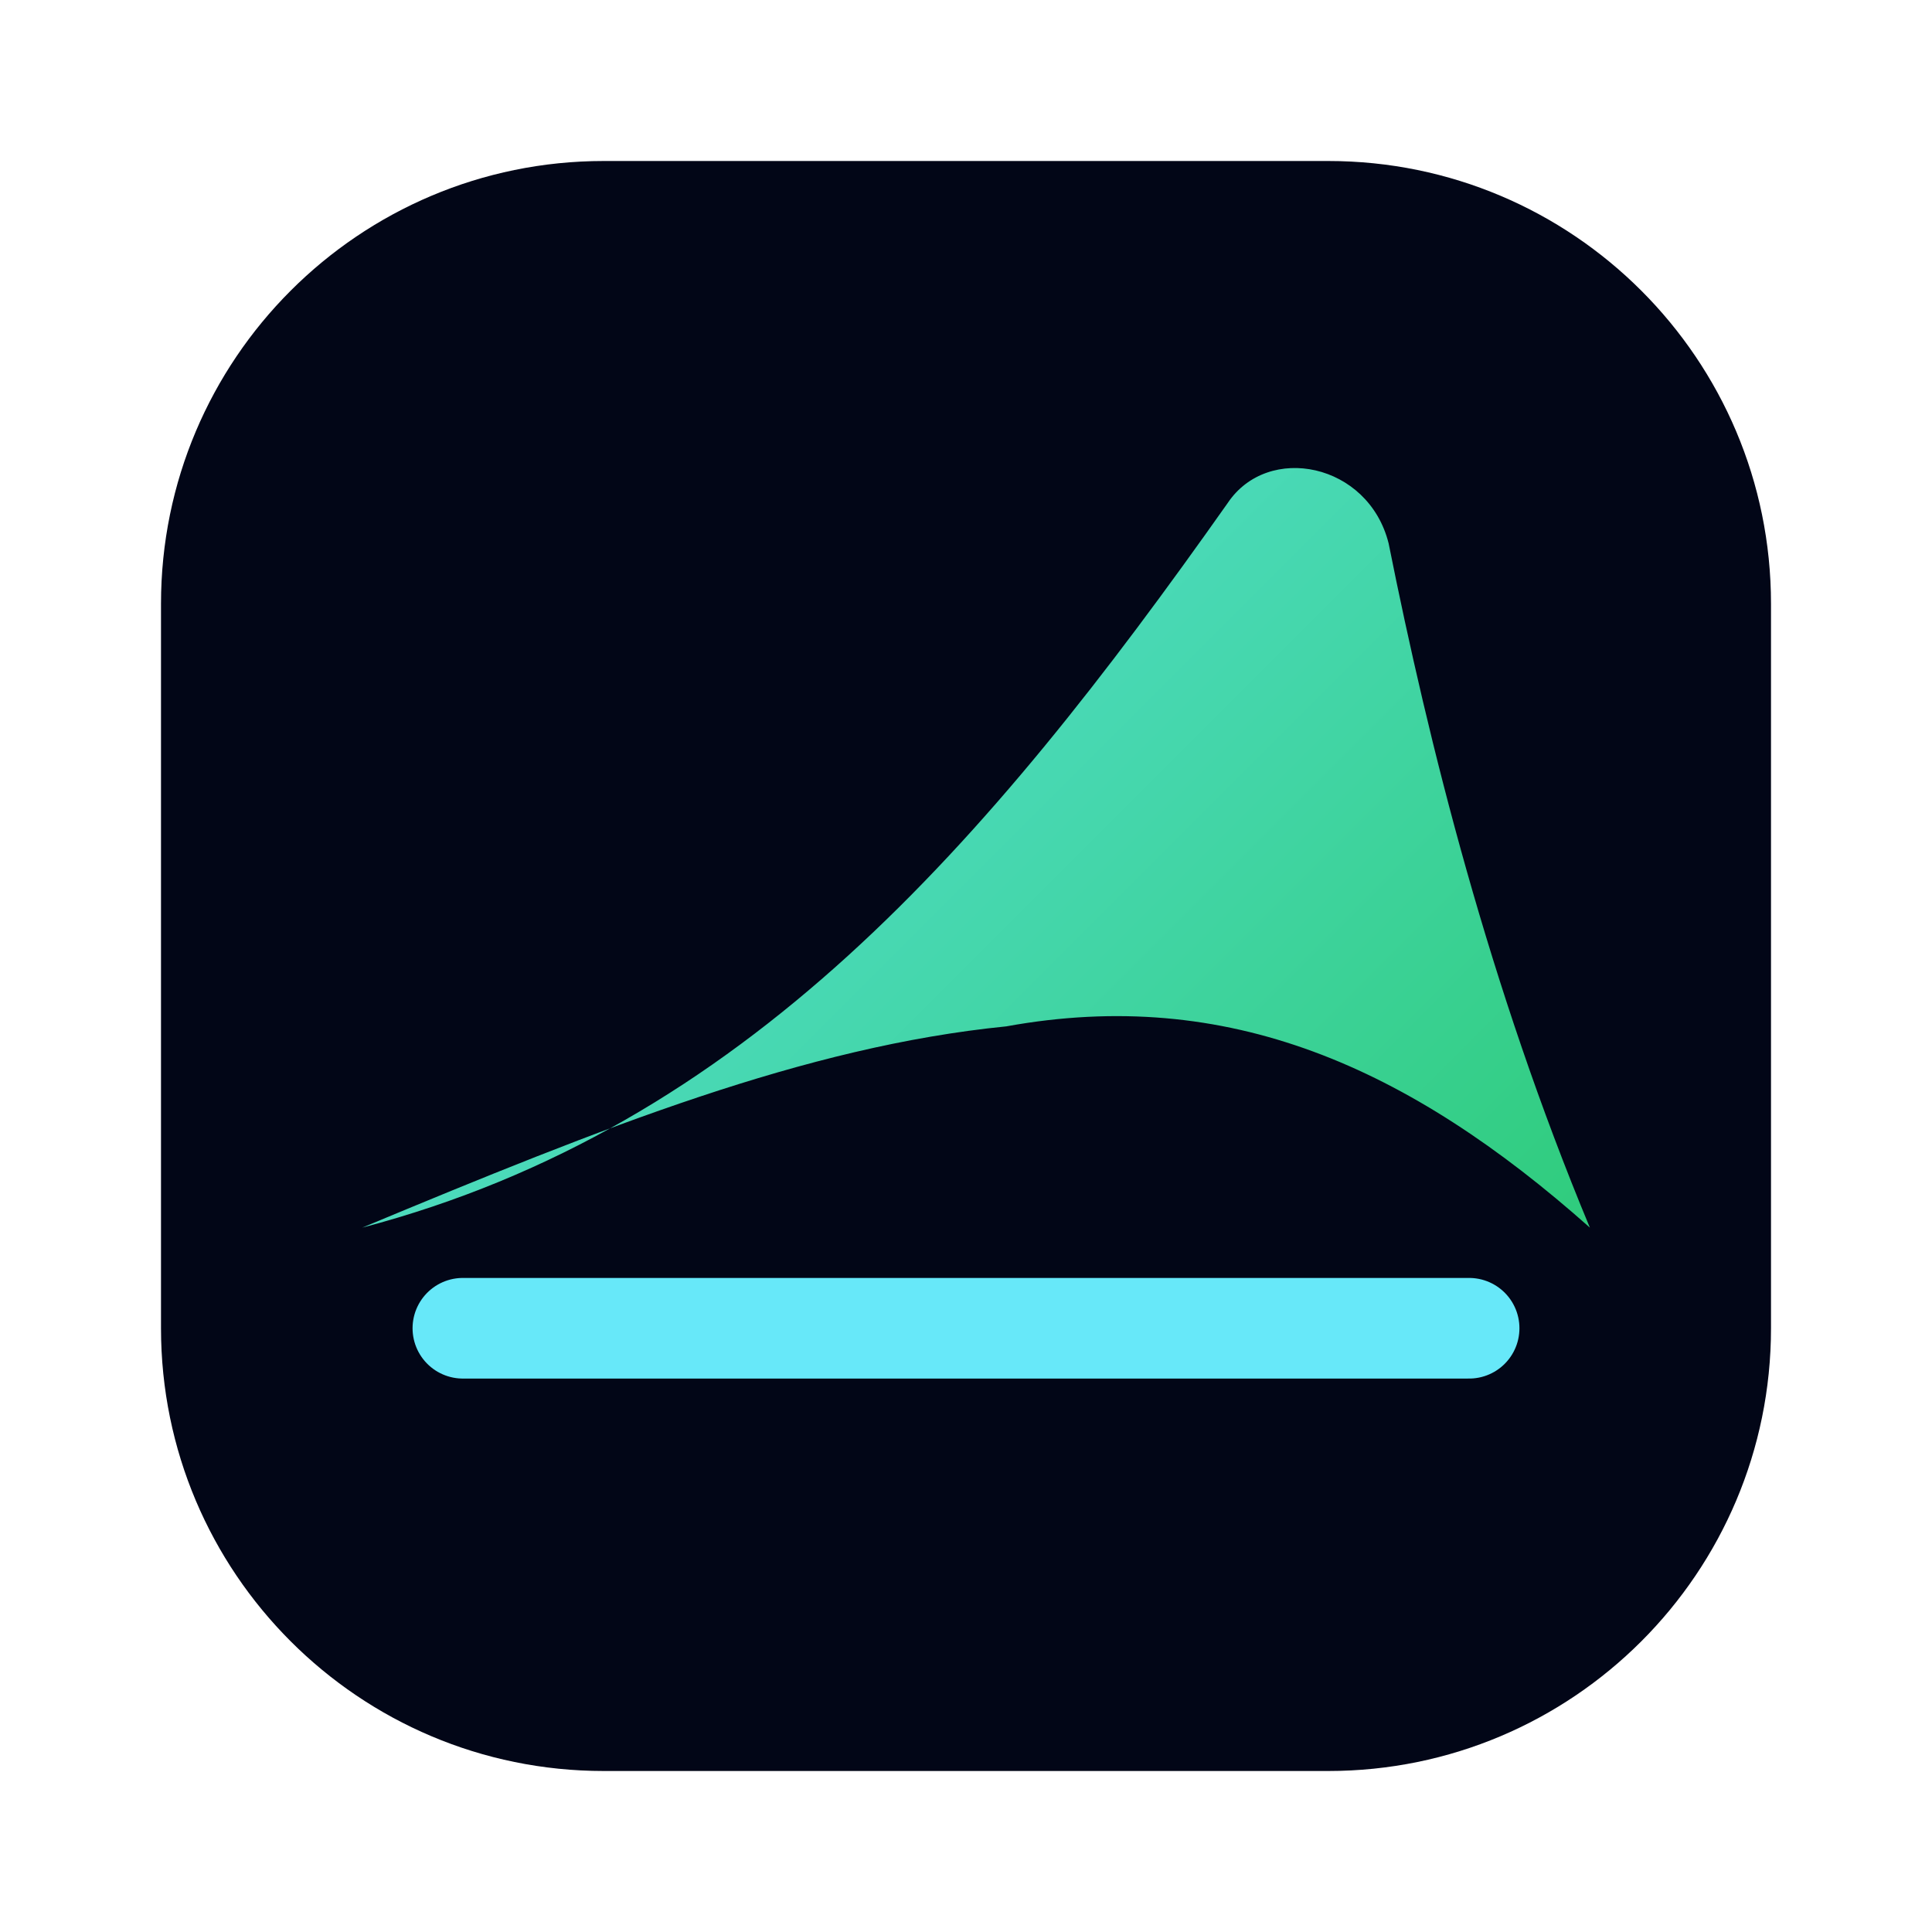
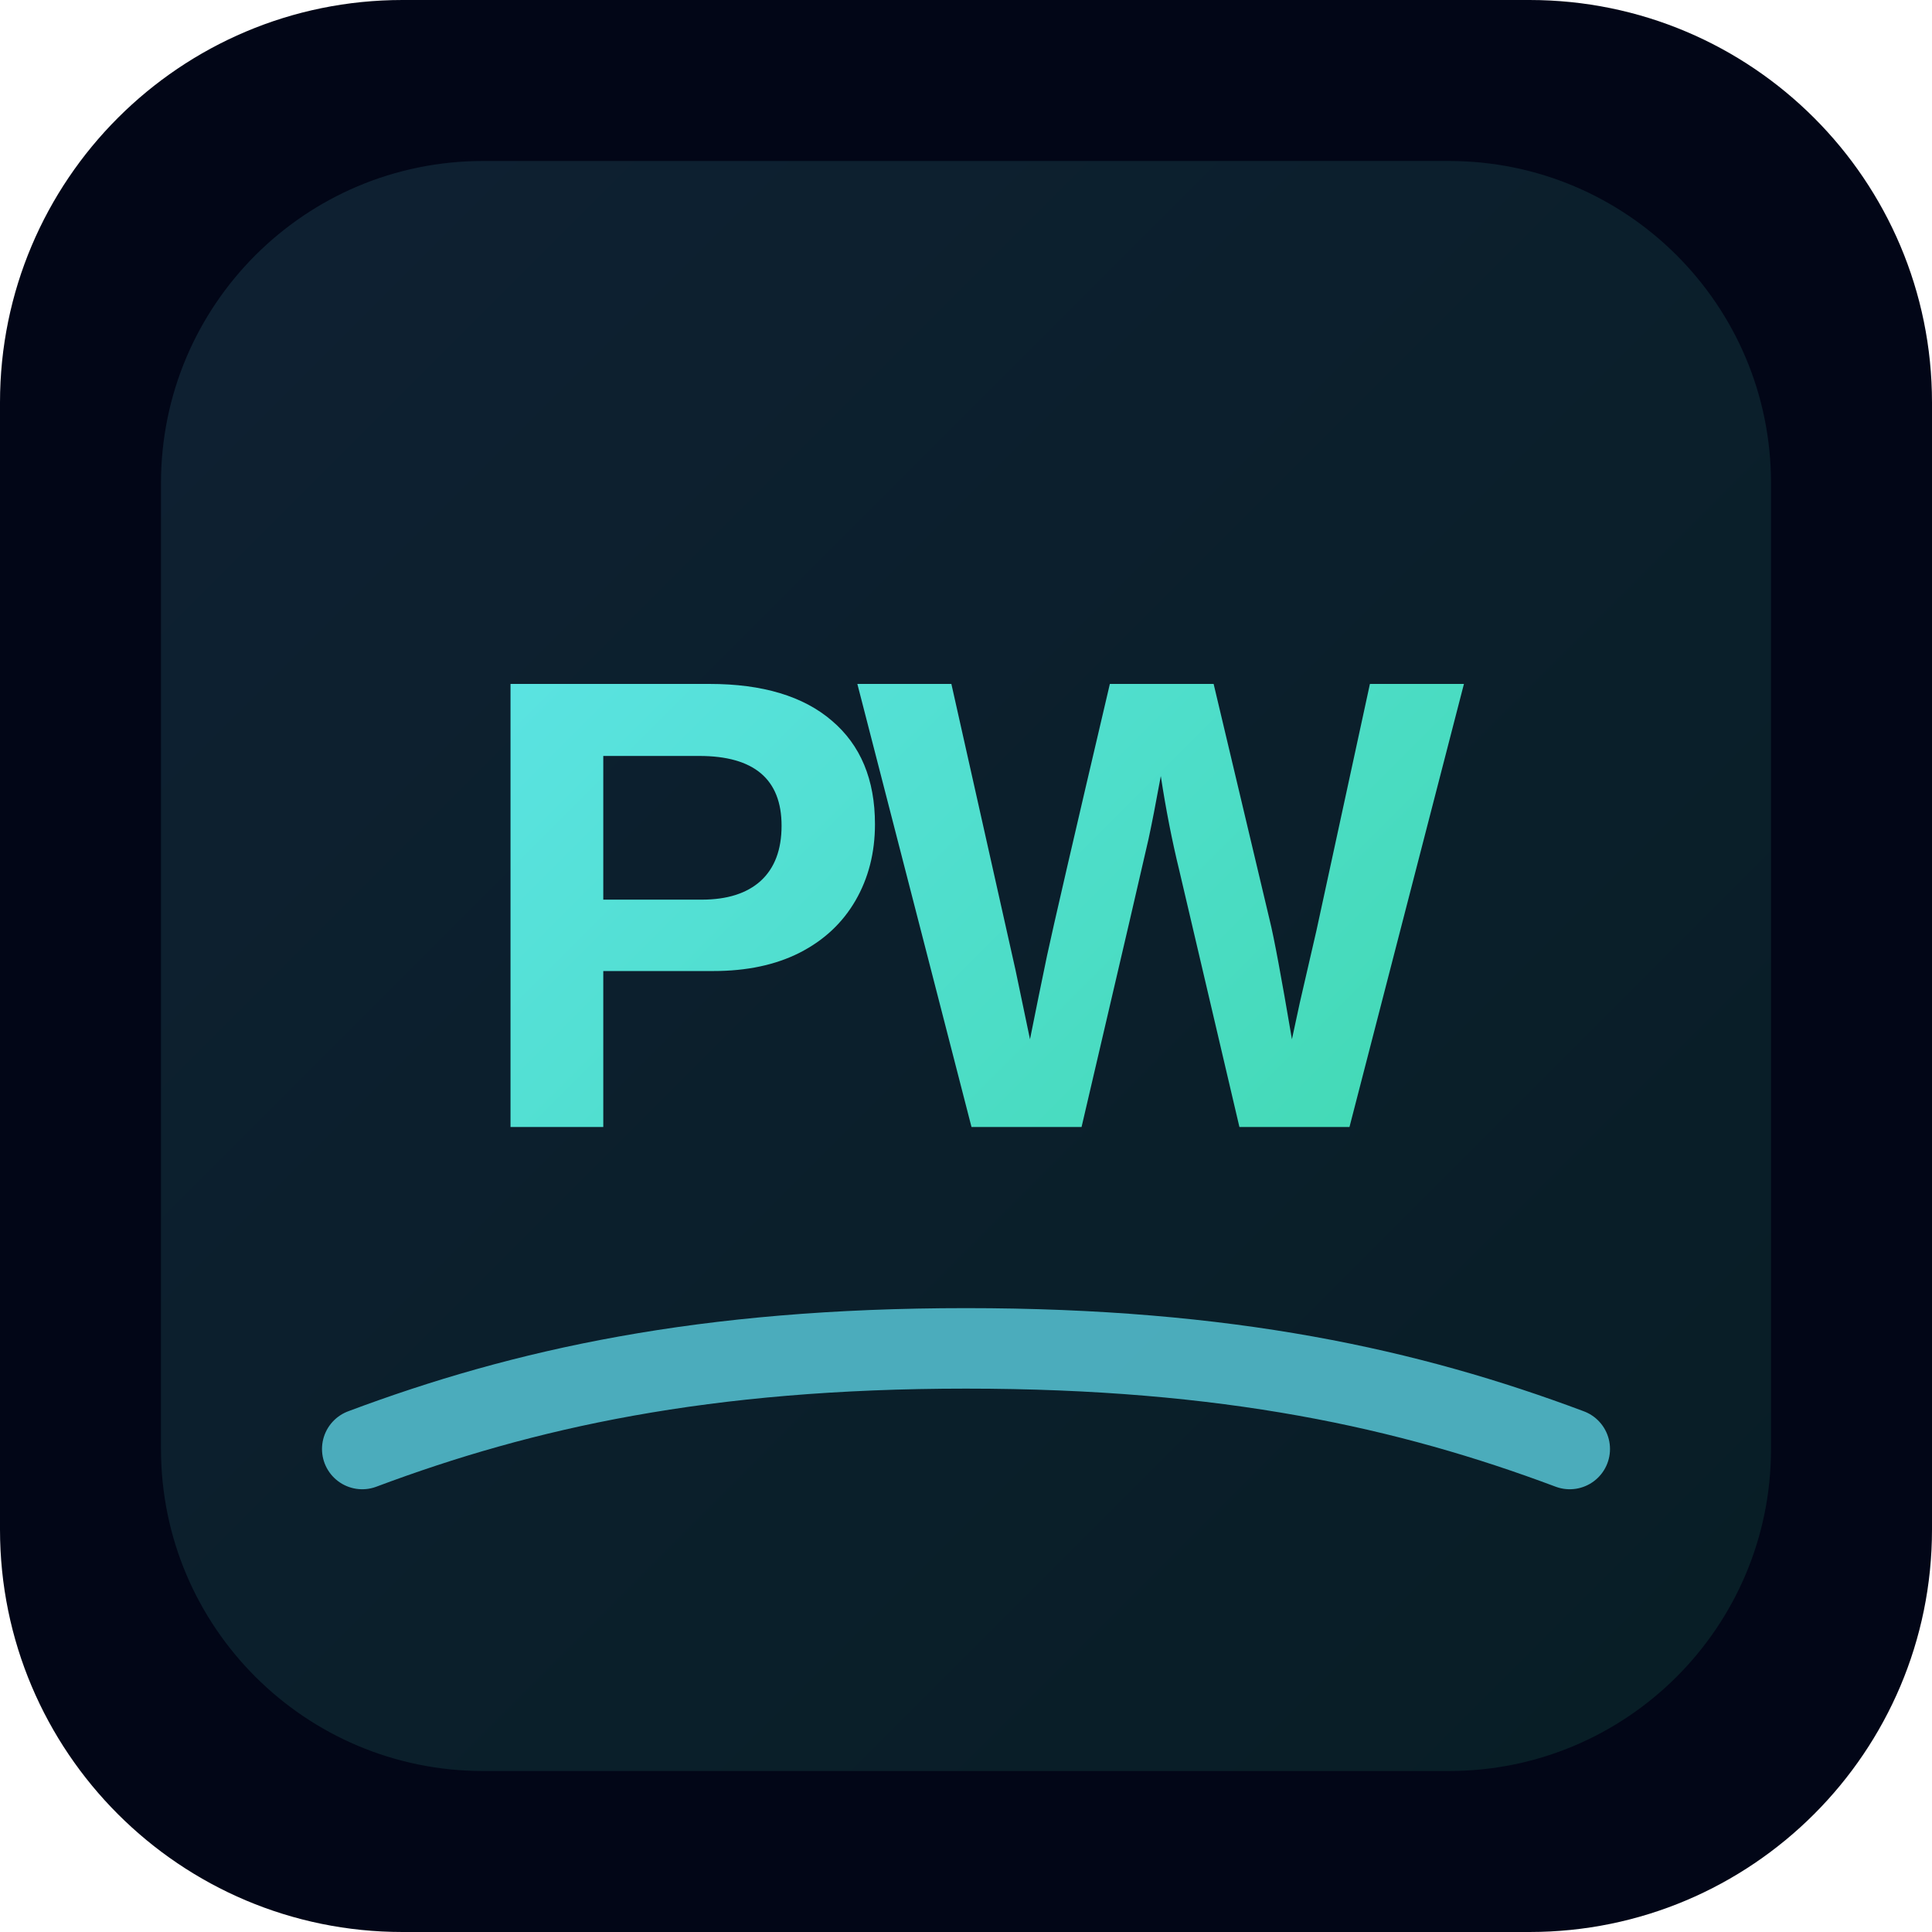
<svg xmlns="http://www.w3.org/2000/svg" viewBox="0 0 96 96">
  <defs>
    <linearGradient id="g" x1="12" y1="12" x2="84" y2="84" gradientUnits="userSpaceOnUse">
      <stop stop-color="#67e8f9" />
-       <stop offset="1" stop-color="#22c55e" />
+       <stop offset="1" stop-color="#34d399" />
    </linearGradient>
  </defs>
-   <rect x="8" y="8" width="80" height="80" rx="22" fill="#020617" />
-   <path d="M18 61c19-5 31-19 43-36 2-3 7-2 8 2 2 10 5 22 10 34-9-8-18-12-29-10-10 1-20 5-32 10Z" fill="url(#g)" />
-   <path d="M23 66h50" stroke="#67e8f9" stroke-width="5" stroke-linecap="round" />
+   <rect width="96" height="96" rx="20" fill="#020617" />
+   <rect x="8" y="8" width="80" height="80" rx="16" fill="url(#g)" opacity="0.12" />
+   <text x="48" y="56" font-family="Arial,Helvetica,sans-serif" font-size="32" font-weight="900" text-anchor="middle" fill="url(#g)" letter-spacing="-2">PW</text>
+   <path d="M18 72c8-3 17-5 30-5s22 2 30 5" stroke="#67e8f9" stroke-width="4" stroke-linecap="round" fill="none" opacity="0.7" />
</svg>
